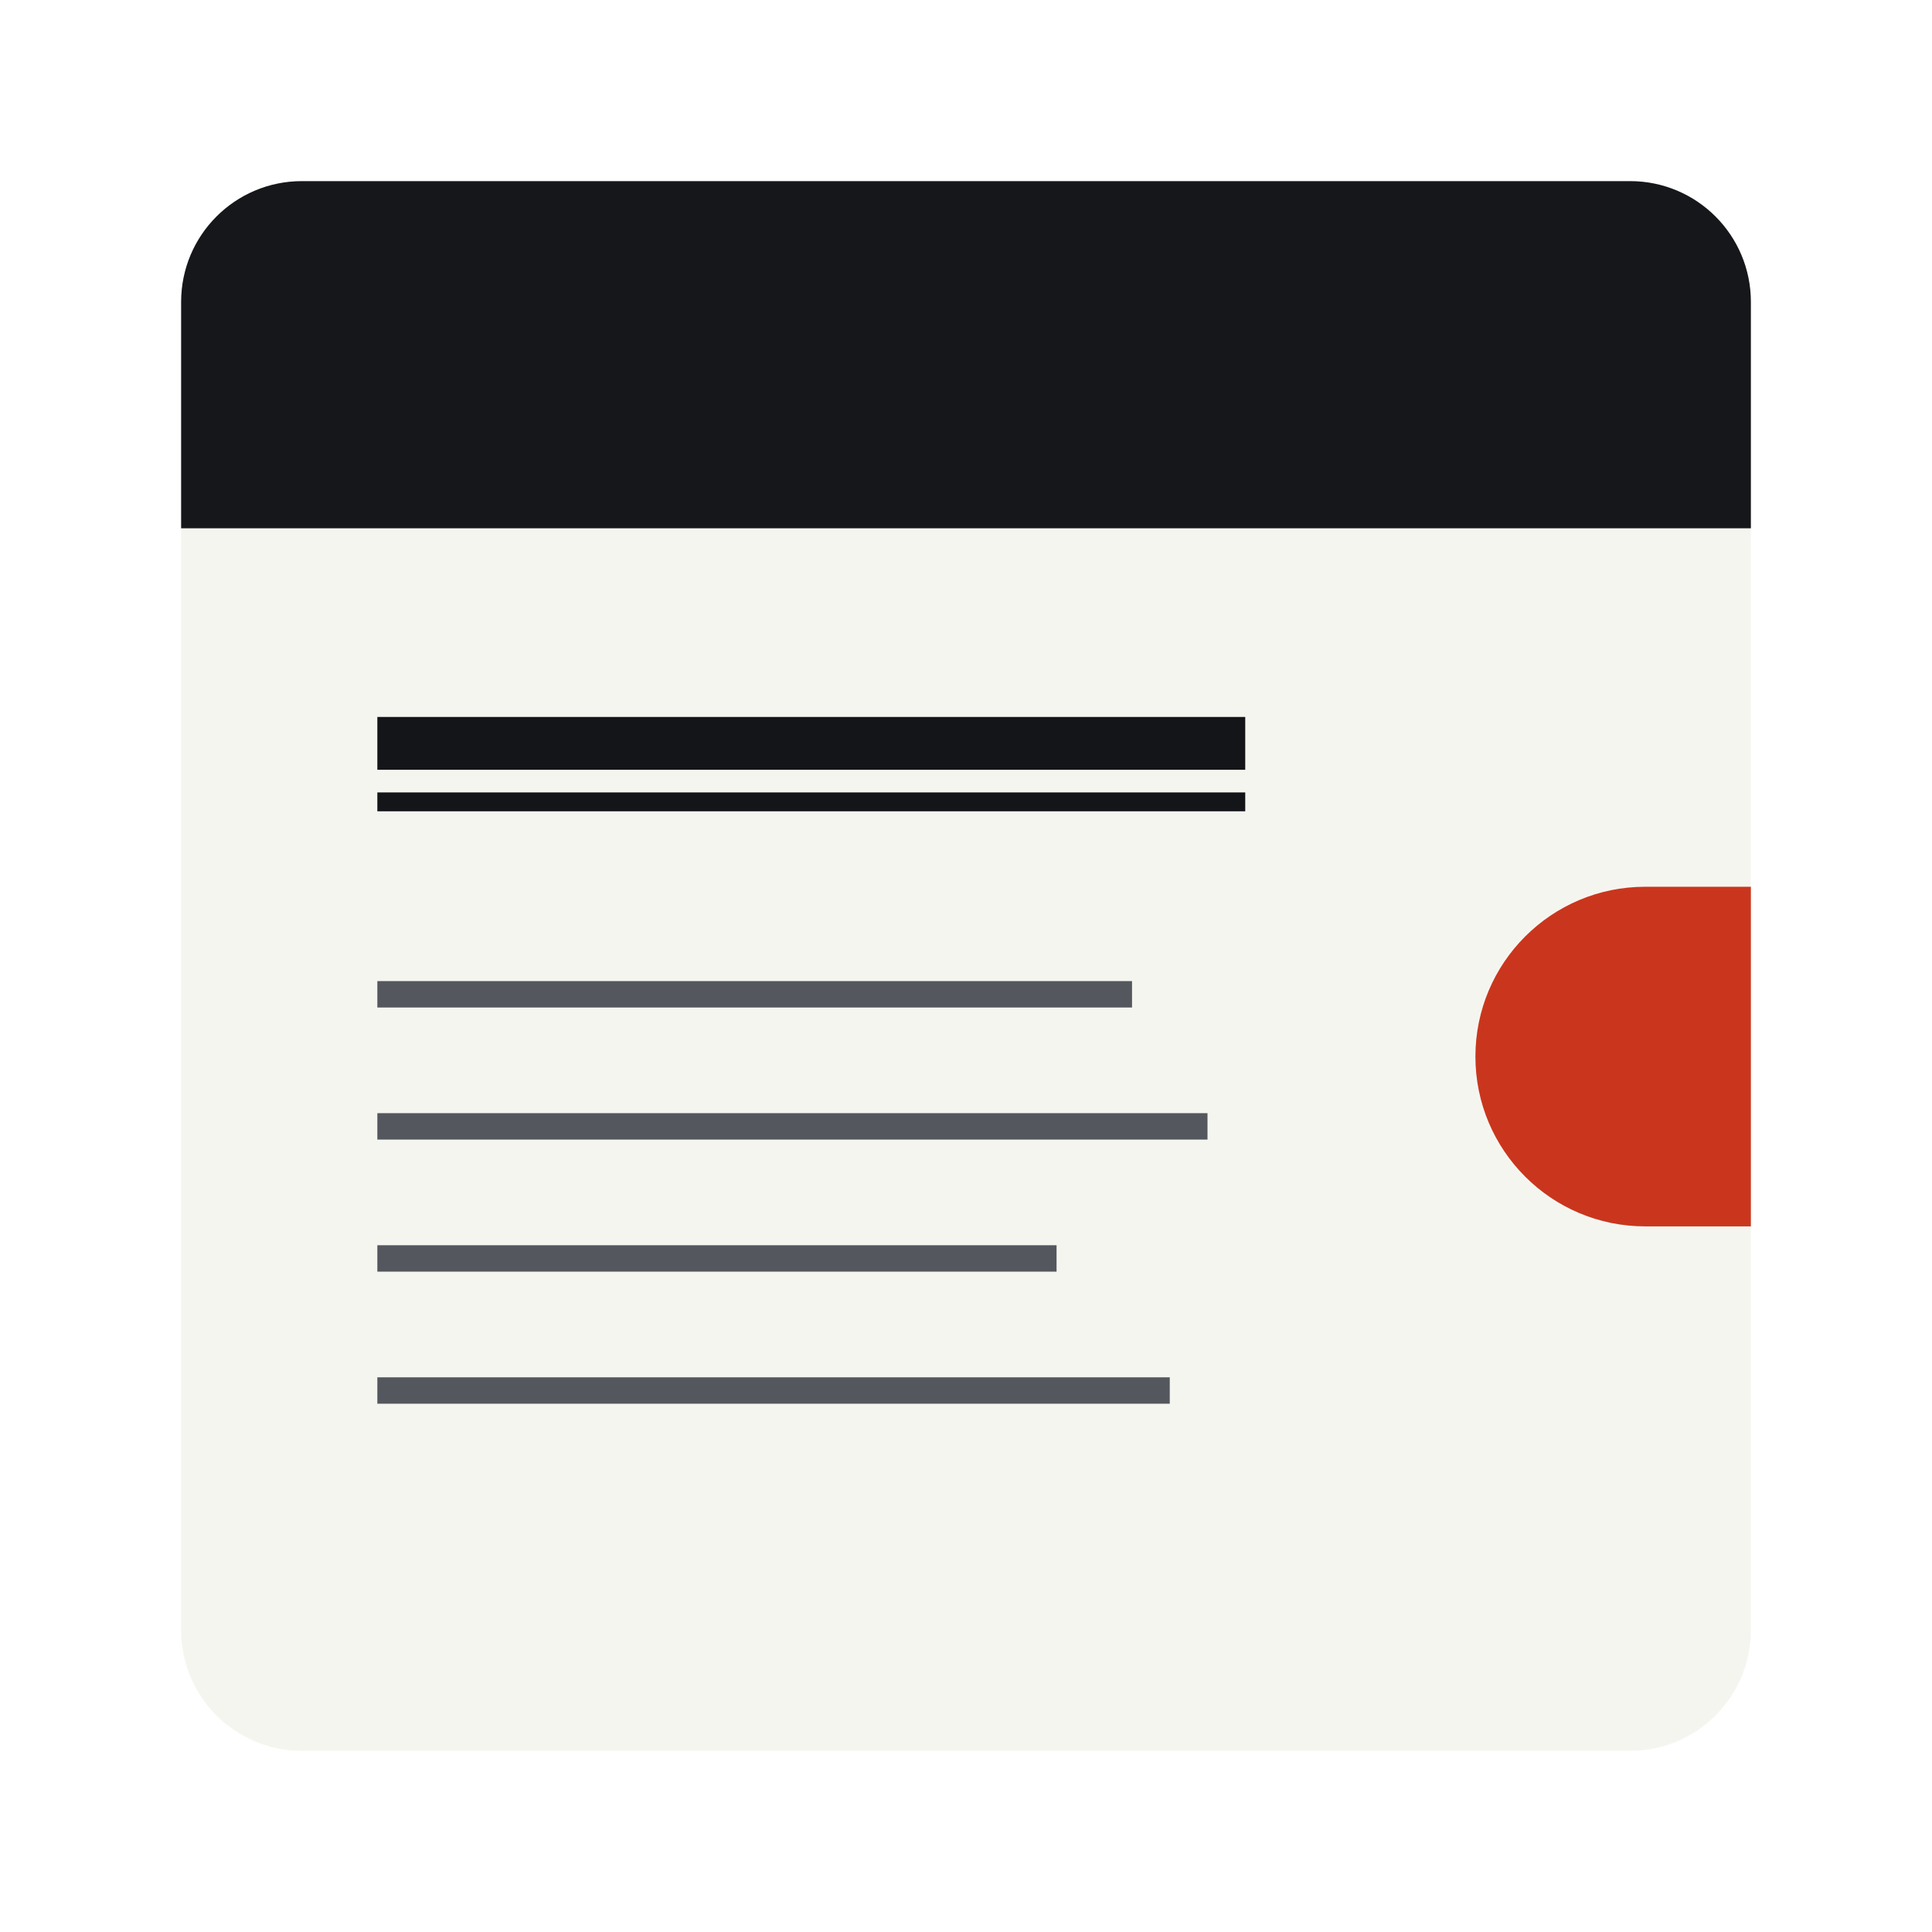
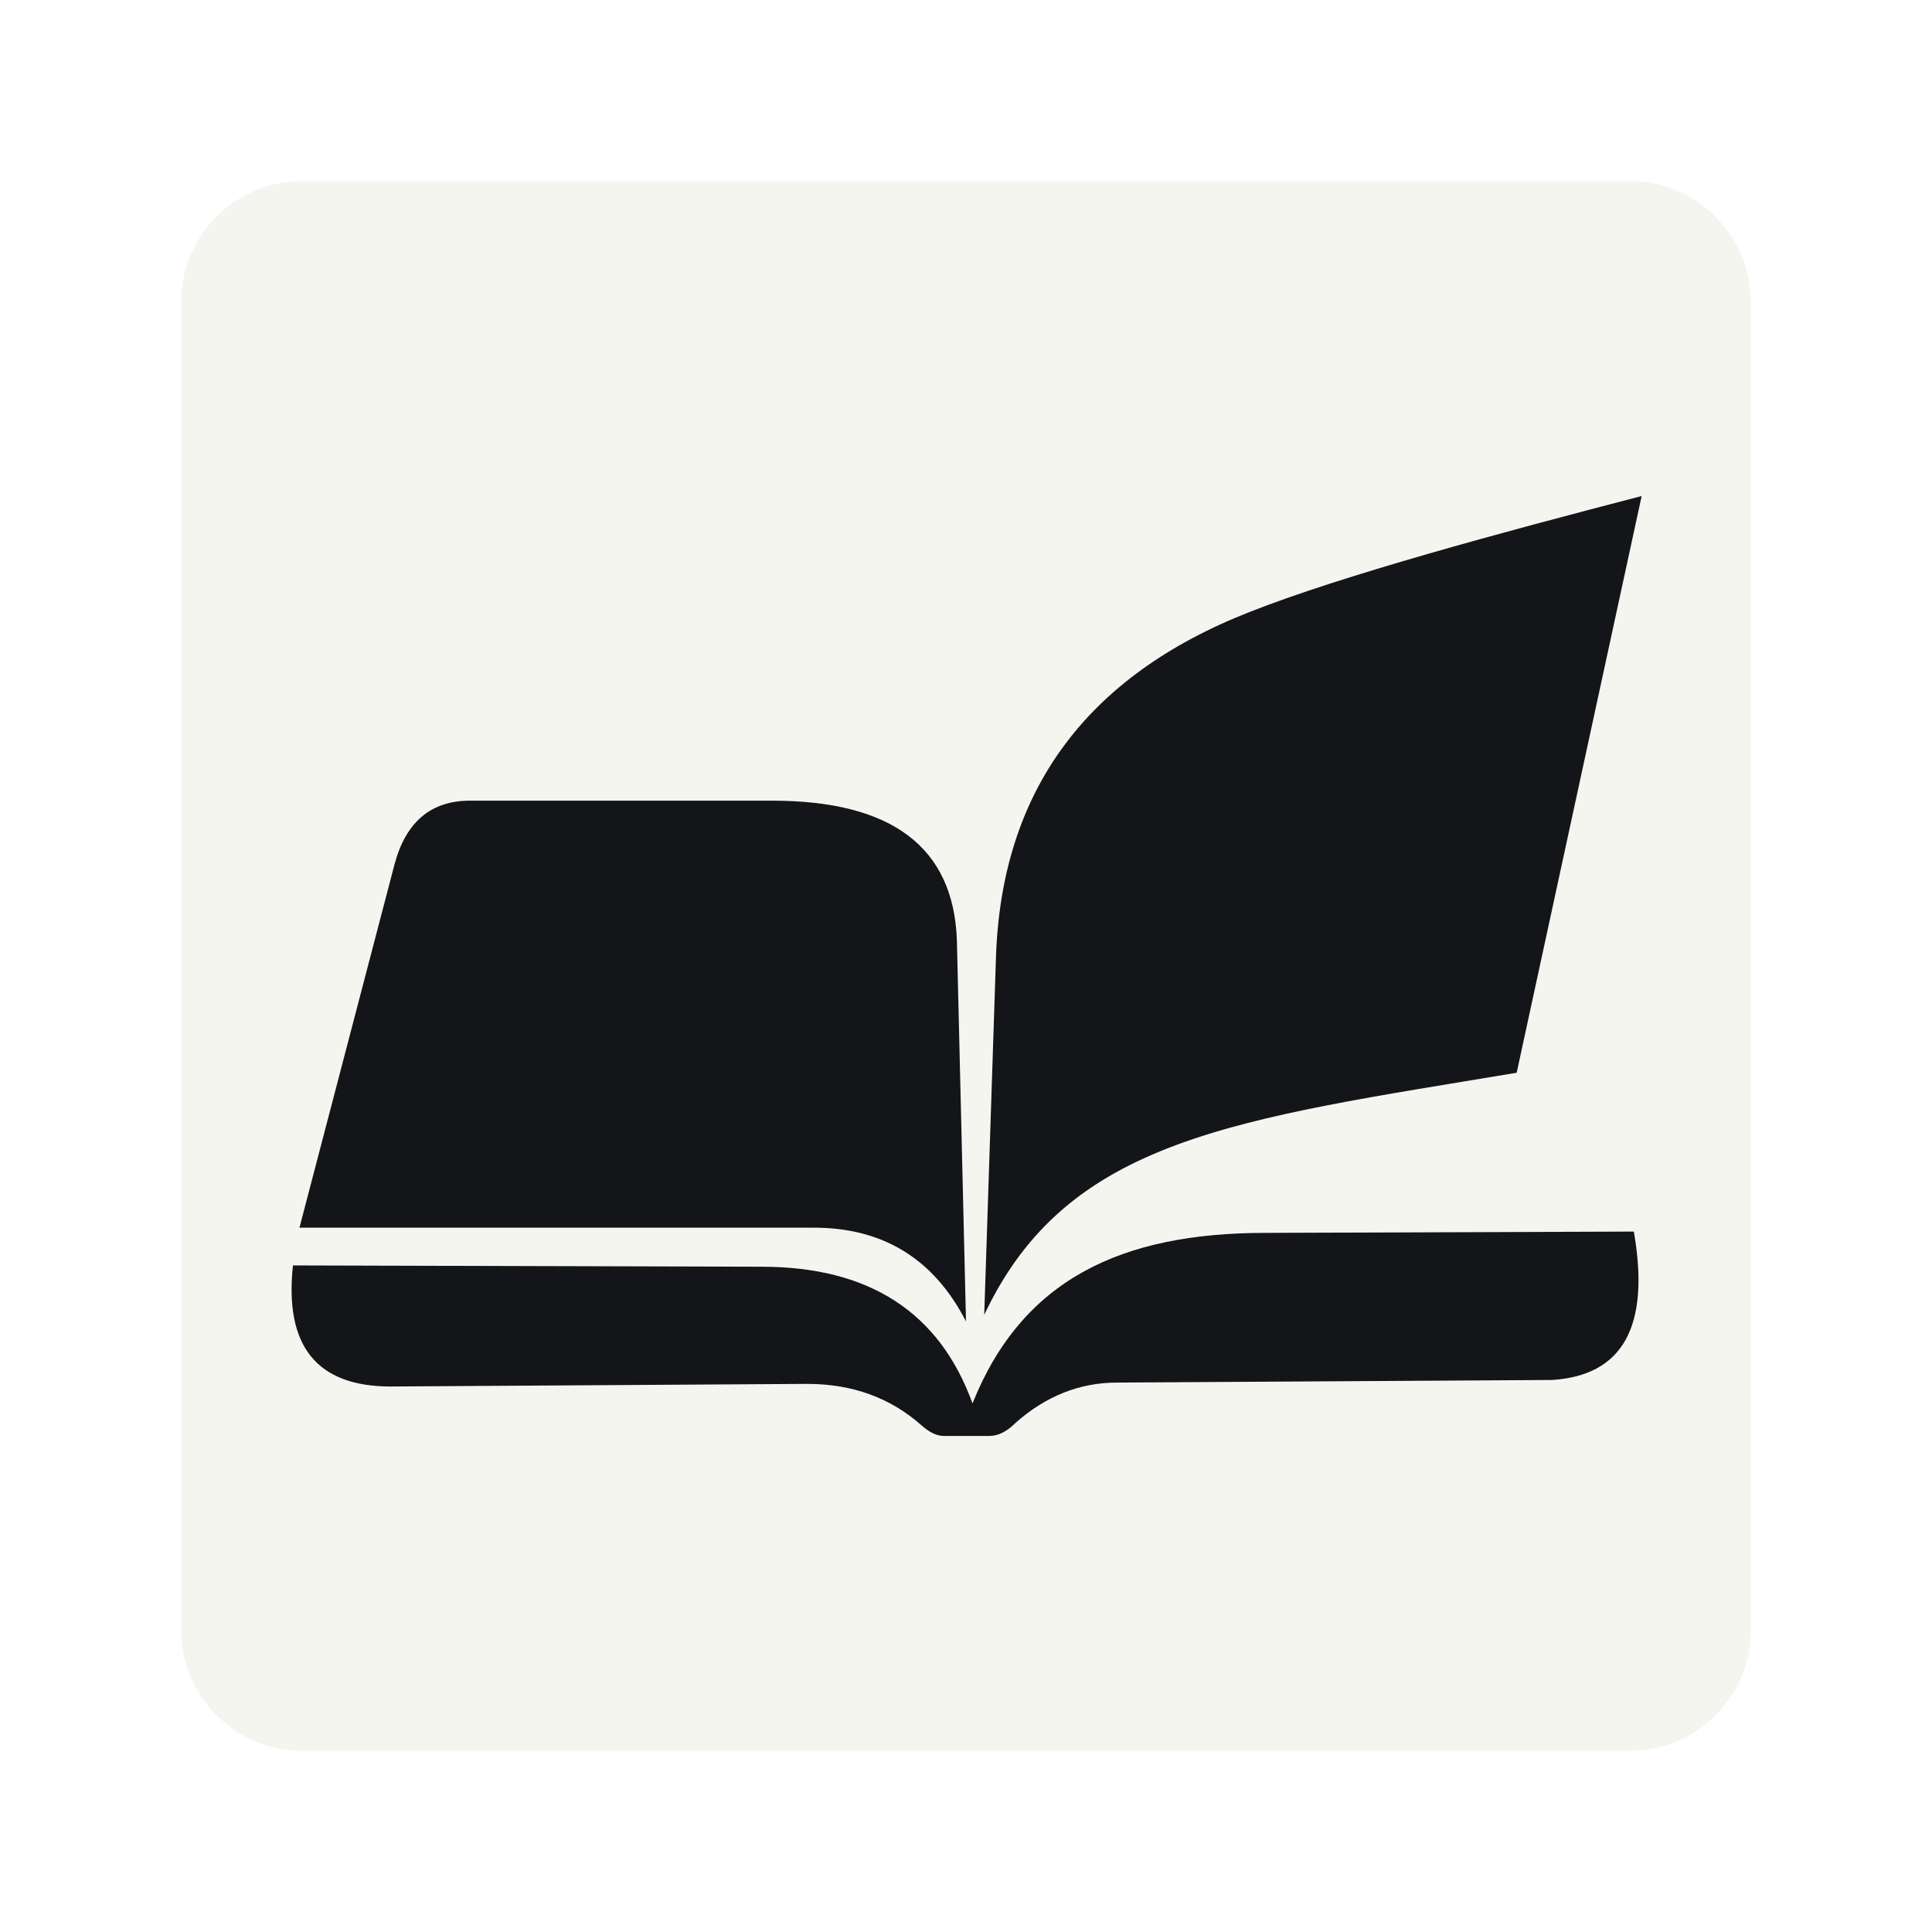
<svg xmlns="http://www.w3.org/2000/svg" viewBox="0 0 1024 1024">
  <rect x="96" y="96" width="832" height="832" rx="64" fill="#f5f5f0" />
-   <path d="M160 96h704a64 64 0 0 1 64 64v120H96V160a64 64 0 0 1 64-64z" fill="#16171a" />
-   <rect x="200" y="380" width="460" height="28" fill="#141518" />
-   <rect x="200" y="420" width="460" height="10" fill="#141518" />
-   <rect x="200" y="520" width="400" height="14" fill="#55575f" />
-   <rect x="200" y="590" width="440" height="14" fill="#55575f" />
-   <rect x="200" y="660" width="360" height="14" fill="#55575f" />
-   <rect x="200" y="730" width="420" height="14" fill="#55575f" />
-   <path d="M928 470v180h-56a90 90 0 0 1 0-180z" fill="#c9361d" />
+   <g transform="translate(512 512) scale(.69) translate(-753 -512)" fill="#141518">
+     <path d="M241 713l73-279q13-49 58-49h232q138 0 142 107l7 293q-37-72-117-72Z" />
+     <path d="M767 780l9-274q6-192 195-266c71-28 193-61 301-89l-96 443c-216 36-345 50-409 186Z" />
+     <path d="M236 742l360 1q124 0 162 105c38-95 114-131 225-131l283-1q19 109-63 114l-334 2q-43 0-78 31-10 10-20 10h-35q-8 0-17-8-36-32-88-32l-320 2q-85 0-75-93Z" />
+   </g>
</svg>
